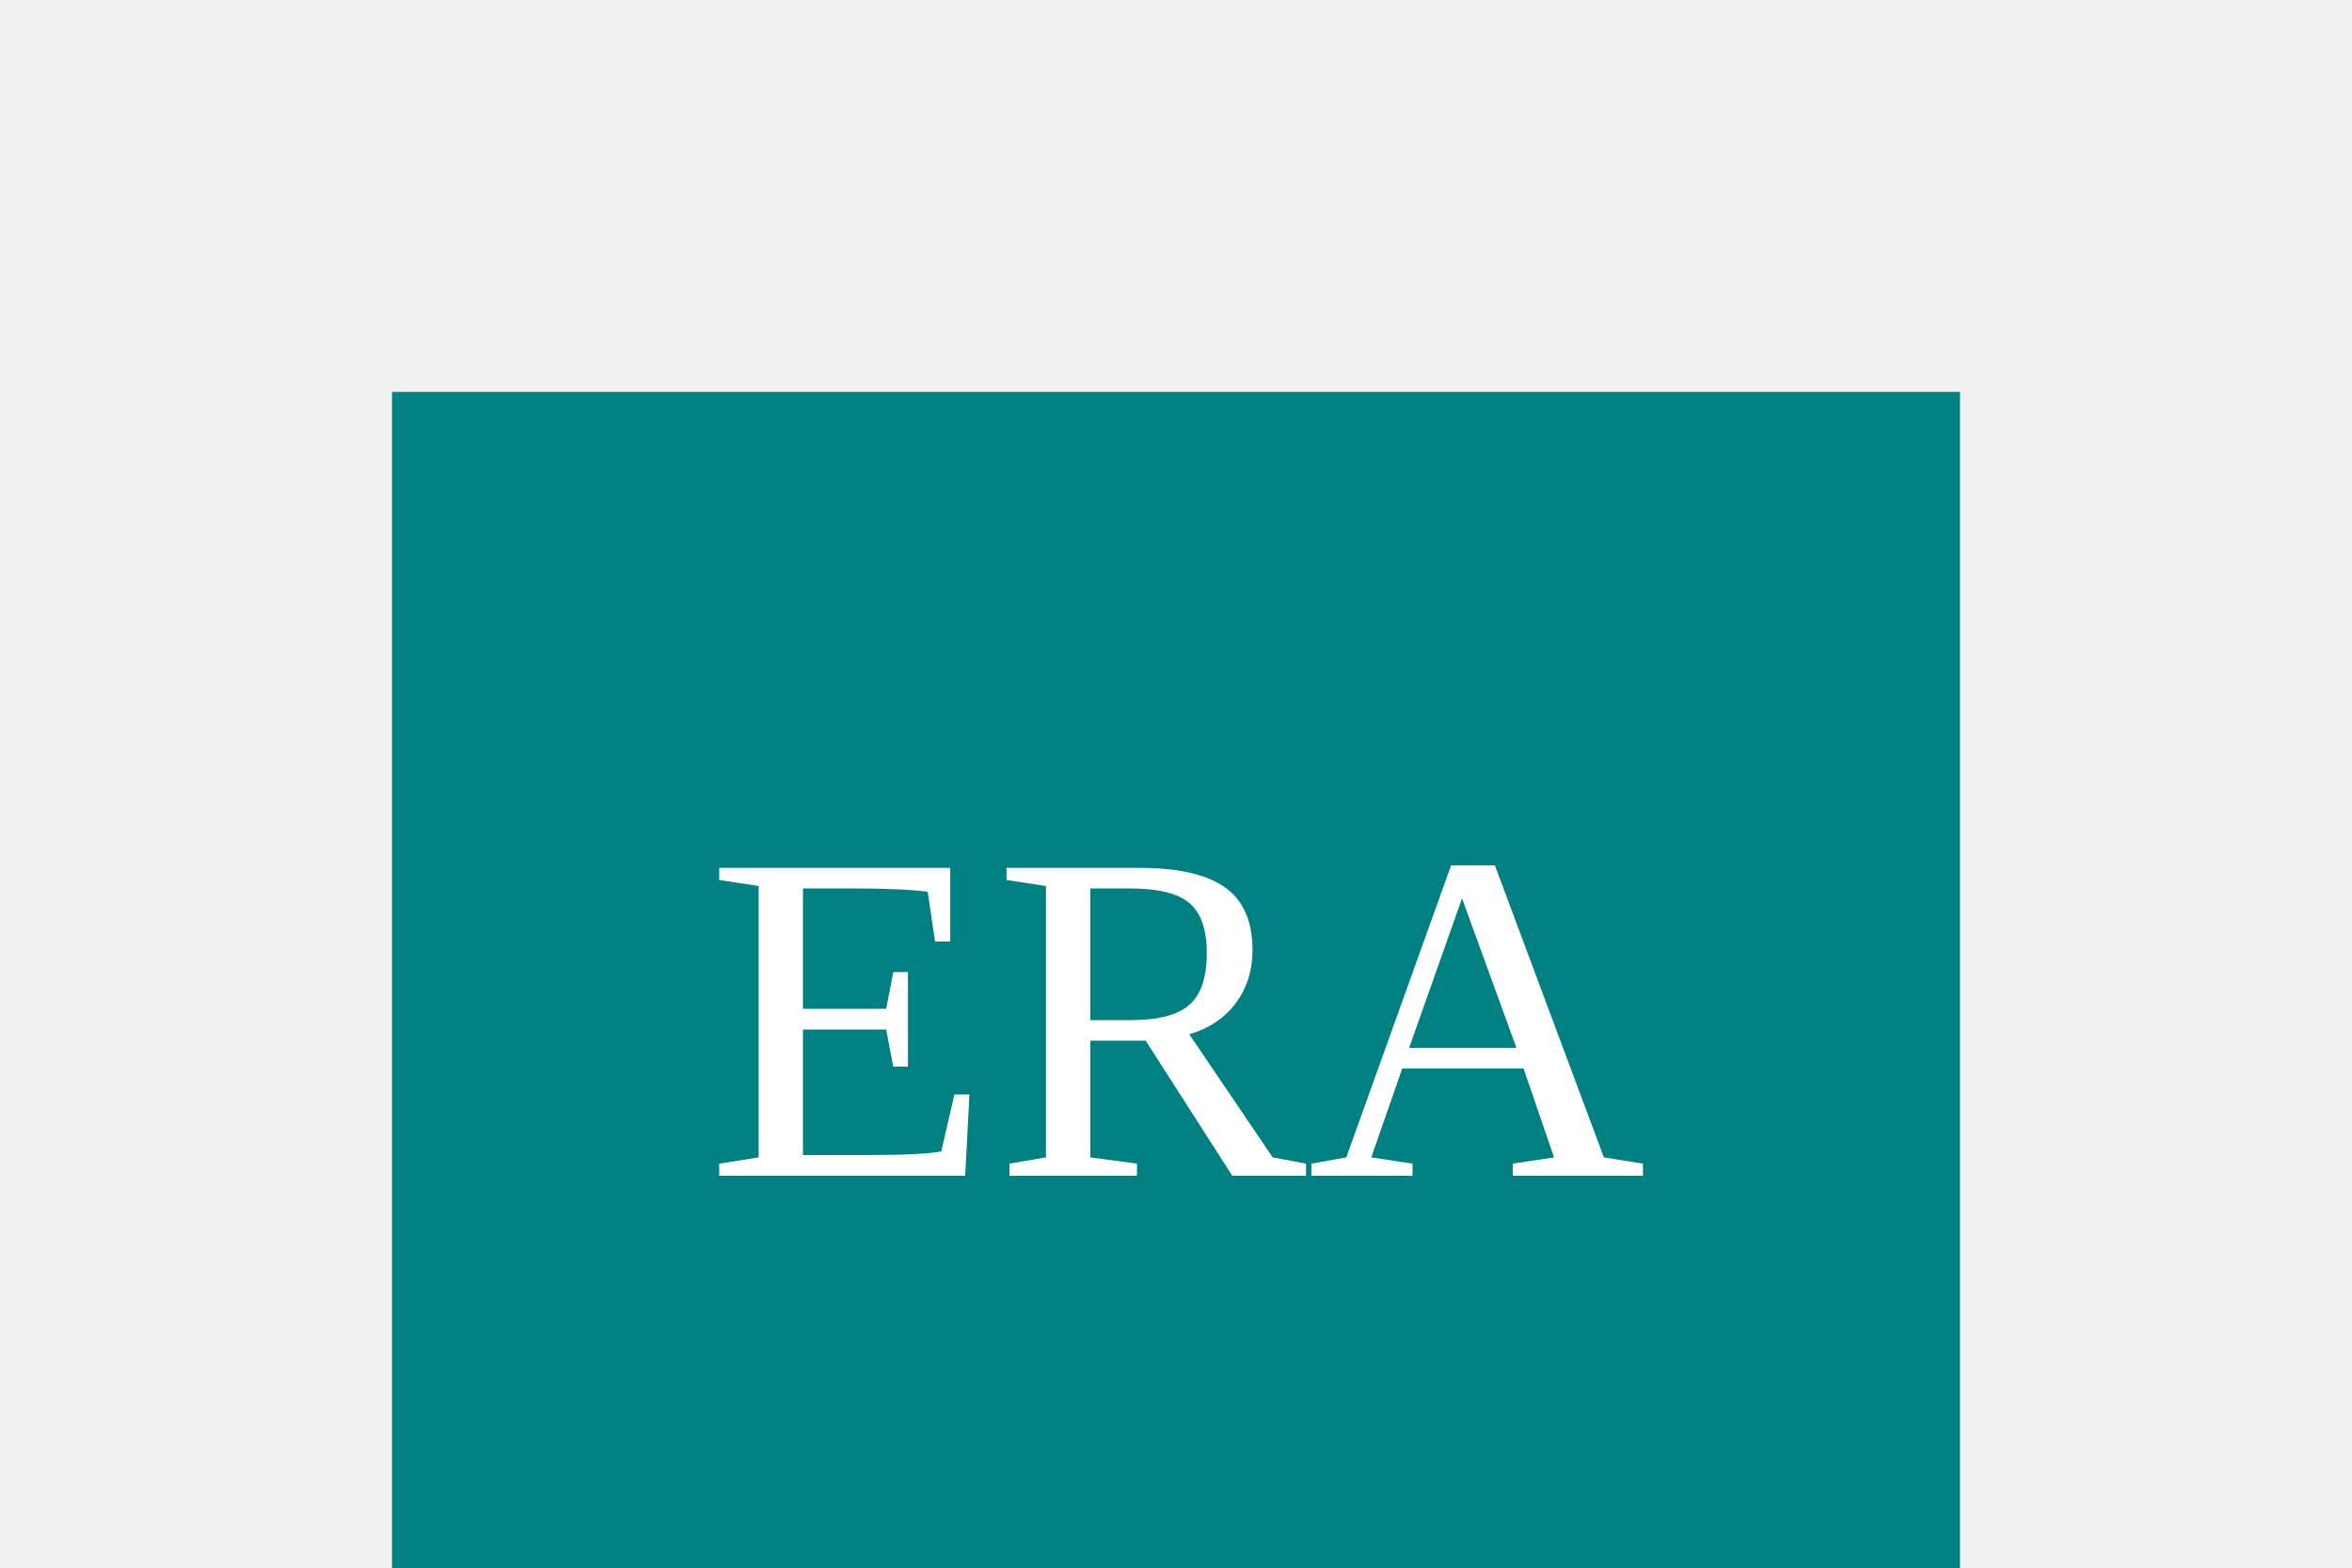
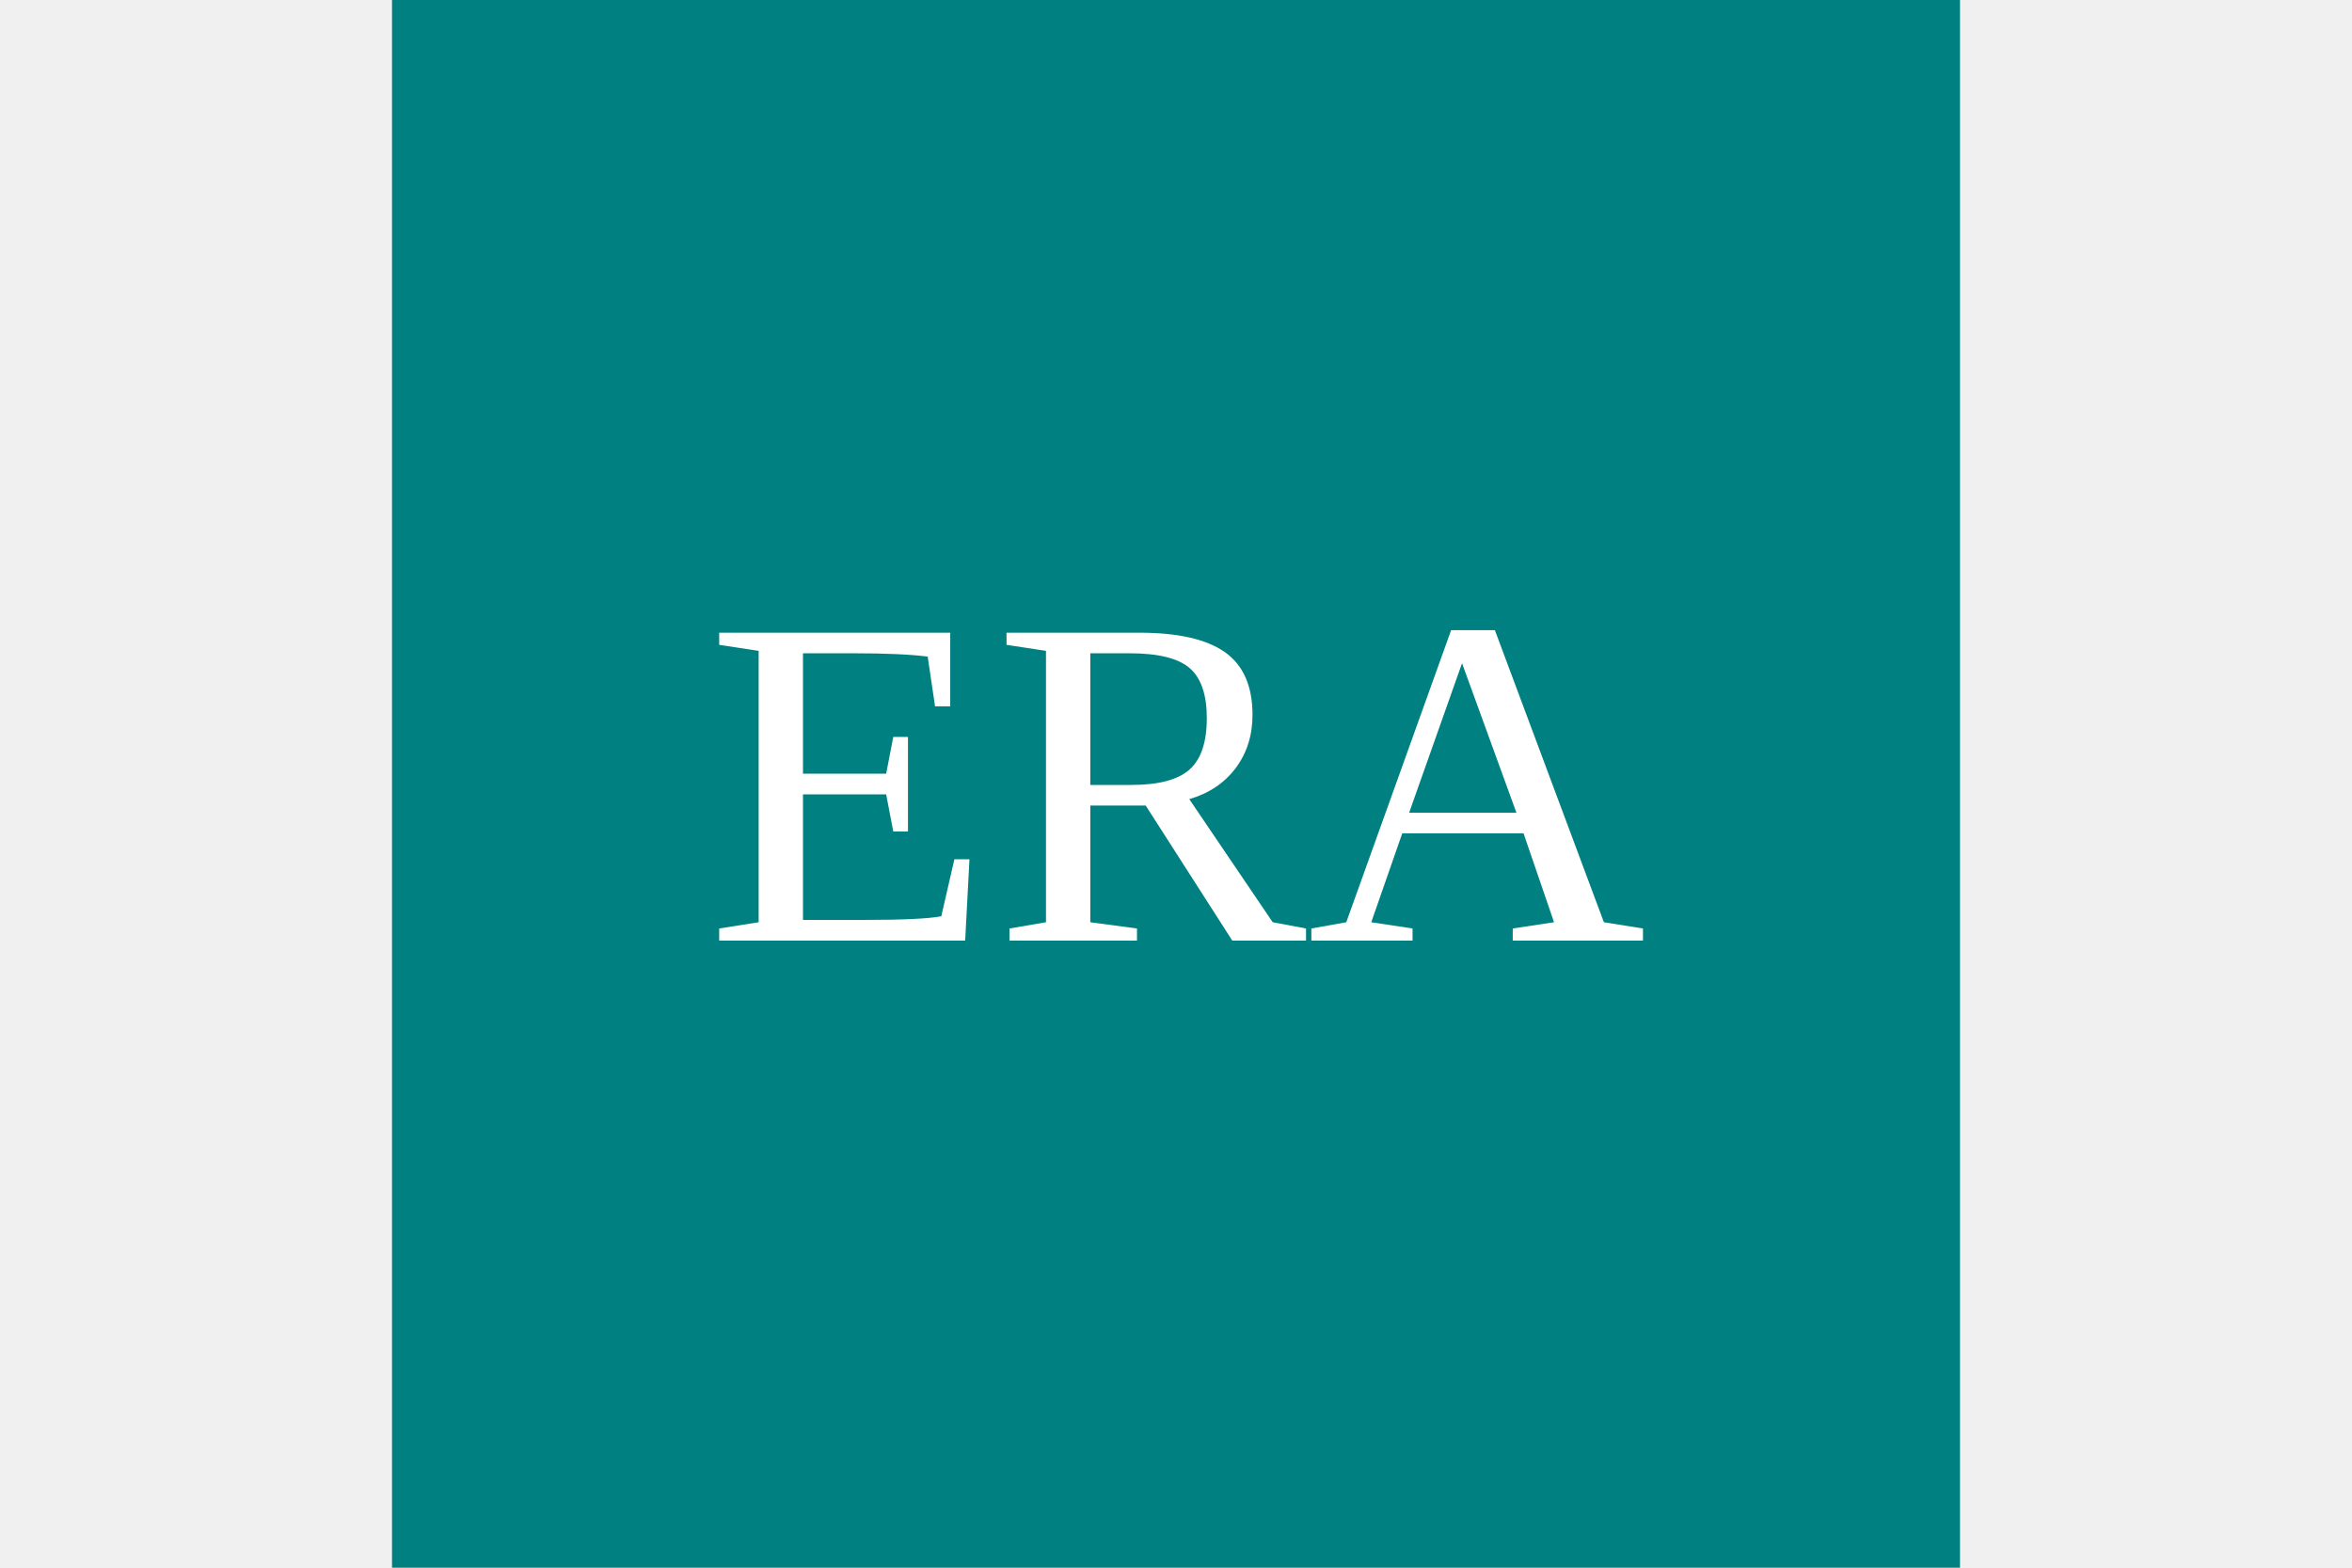
<svg xmlns="http://www.w3.org/2000/svg" width="300" height="200">
-   <rect x="50" y="50" width="200" height="200" fill="teal" />
-   <text x="150" y="150" fill="white" font-size="60" text-anchor="middle">ERA</text>
+   <rect x="50" y="0" width="200" height="200" fill="teal" />
+   <text x="150" y="120" fill="white" font-size="60" text-anchor="middle">ERA</text>
</svg>
